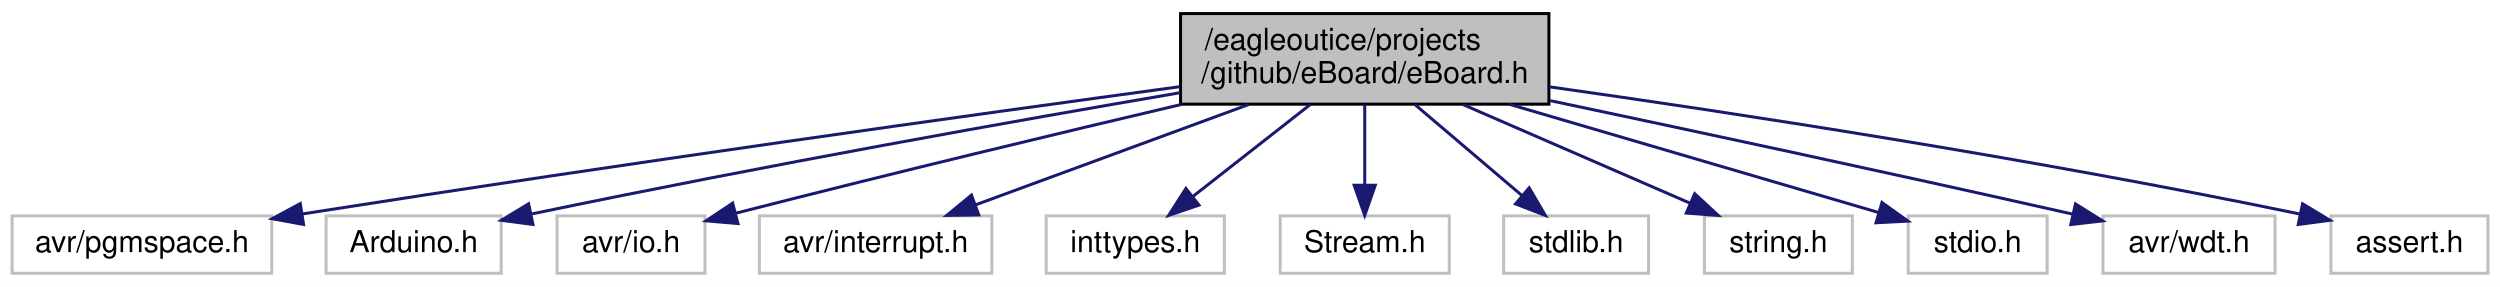
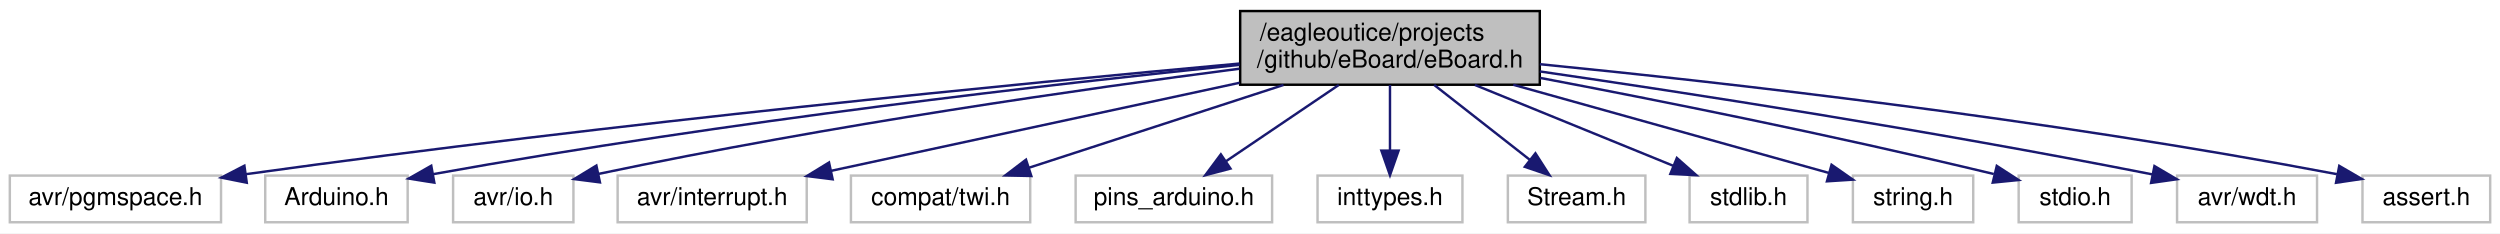
- <svg xmlns="http://www.w3.org/2000/svg" width="828pt" height="95pt" viewBox="0.00 0.00 828.00 95.00">
+ <svg xmlns="http://www.w3.org/2000/svg" width="1018pt" height="95pt" viewBox="0.00 0.00 1018.00 95.00">
  <g id="graph0" class="graph" transform="scale(1 1) rotate(0) translate(4 91)">
-     <polygon fill="white" stroke="none" points="-4,4 -4,-91 824,-91 824,4 -4,4" />
+     <polygon fill="white" stroke="none" points="-4,4 -4,-91 1014,-91 1014,4 -4,4" />
    <g id="node1" class="node">
-       <polygon fill="#bfbfbf" stroke="black" points="387,-56.5 387,-86.5 509,-86.5 509,-56.5 387,-56.5" />
-       <text text-anchor="start" x="395" y="-74.5" font-family="Helvetica,sans-Serif" font-size="10.00">/eagleoutice/projects</text>
-       <text text-anchor="middle" x="448" y="-63.5" font-family="Helvetica,sans-Serif" font-size="10.00">/github/eBoard/eBoard.h</text>
+       <polygon fill="#bfbfbf" stroke="black" points="501,-56.5 501,-86.5 623,-86.5 623,-56.5 501,-56.5" />
+       <text text-anchor="start" x="509" y="-74.5" font-family="Helvetica,sans-Serif" font-size="10.00">/eagleoutice/projects</text>
+       <text text-anchor="middle" x="562" y="-63.5" font-family="Helvetica,sans-Serif" font-size="10.00">/github/eBoard/eBoard.h</text>
    </g>
    <g id="node2" class="node">
      <polygon fill="white" stroke="#bfbfbf" points="0,-0.5 0,-19.5 86,-19.5 86,-0.5 0,-0.5" />
      <text text-anchor="middle" x="43" y="-7.5" font-family="Helvetica,sans-Serif" font-size="10.00">avr/pgmspace.h</text>
    </g>
    <g id="edge1" class="edge">
-       <path fill="none" stroke="midnightblue" d="M386.698,-62.285C318.359,-53.001 204.287,-37.135 96.216,-20.155" />
-       <polygon fill="midnightblue" stroke="midnightblue" points="96.537,-16.663 86.114,-18.562 95.447,-23.577 96.537,-16.663" />
+       <path fill="none" stroke="midnightblue" d="M500.65,-65.121C413.153,-57.171 247.279,-41.072 96.037,-20.067" />
+       <polygon fill="midnightblue" stroke="midnightblue" points="96.486,-16.596 86.097,-18.677 95.516,-23.528 96.486,-16.596" />
    </g>
    <g id="node3" class="node">
      <polygon fill="white" stroke="#bfbfbf" points="104,-0.5 104,-19.5 162,-19.5 162,-0.5 104,-0.5" />
      <text text-anchor="middle" x="133" y="-7.5" font-family="Helvetica,sans-Serif" font-size="10.00">Arduino.h</text>
    </g>
    <g id="edge2" class="edge">
-       <path fill="none" stroke="midnightblue" d="M386.757,-60.28C332.816,-51.064 251.892,-36.718 172.224,-20.171" />
-       <polygon fill="midnightblue" stroke="midnightblue" points="172.516,-16.656 162.011,-18.036 171.083,-23.508 172.516,-16.656" />
+       <path fill="none" stroke="midnightblue" d="M500.742,-64.583C425.543,-56.875 293.981,-41.948 172.261,-20.074" />
+       <polygon fill="midnightblue" stroke="midnightblue" points="172.859,-16.625 162.395,-18.281 171.608,-23.512 172.859,-16.625" />
    </g>
    <g id="node4" class="node">
      <polygon fill="white" stroke="#bfbfbf" points="180.5,-0.5 180.5,-19.5 229.5,-19.5 229.5,-0.5 180.5,-0.5" />
      <text text-anchor="middle" x="205" y="-7.5" font-family="Helvetica,sans-Serif" font-size="10.00">avr/io.h</text>
    </g>
    <g id="edge3" class="edge">
-       <path fill="none" stroke="midnightblue" d="M387.228,-56.399C347.61,-47.088 294.544,-34.395 239.734,-20.397" />
-       <polygon fill="midnightblue" stroke="midnightblue" points="240.401,-16.955 229.845,-17.862 238.663,-23.736 240.401,-16.955" />
+       <path fill="none" stroke="midnightblue" d="M500.718,-63.023C437.459,-54.838 335.777,-40.384 239.674,-20.182" />
+       <polygon fill="midnightblue" stroke="midnightblue" points="240.303,-16.738 229.794,-18.081 238.846,-23.585 240.303,-16.738" />
    </g>
    <g id="node5" class="node">
      <polygon fill="white" stroke="#bfbfbf" points="247.5,-0.5 247.5,-19.5 324.5,-19.5 324.5,-0.5 247.5,-0.5" />
      <text text-anchor="middle" x="286" y="-7.5" font-family="Helvetica,sans-Serif" font-size="10.00">avr/interrupt.h</text>
    </g>
    <g id="edge4" class="edge">
-       <path fill="none" stroke="midnightblue" d="M409.608,-56.399C382.063,-46.283 345.329,-32.791 319.079,-23.149" />
-       <polygon fill="midnightblue" stroke="midnightblue" points="320.166,-19.82 309.572,-19.658 317.753,-26.391 320.166,-19.82" />
+       <path fill="none" stroke="midnightblue" d="M500.747,-57.295C450.59,-46.482 380.6,-31.394 334.329,-21.419" />
+       <polygon fill="midnightblue" stroke="midnightblue" points="335.058,-17.995 324.545,-19.309 333.582,-24.838 335.058,-17.995" />
    </g>
    <g id="node6" class="node">
-       <polygon fill="white" stroke="#bfbfbf" points="342.5,-0.5 342.5,-19.5 401.5,-19.5 401.5,-0.5 342.5,-0.5" />
-       <text text-anchor="middle" x="372" y="-7.5" font-family="Helvetica,sans-Serif" font-size="10.00">inttypes.h</text>
+       <polygon fill="white" stroke="#bfbfbf" points="342.5,-0.5 342.5,-19.5 415.5,-19.5 415.5,-0.5 342.5,-0.5" />
+       <text text-anchor="middle" x="379" y="-7.5" font-family="Helvetica,sans-Serif" font-size="10.00">compat/twi.h</text>
    </g>
    <g id="edge5" class="edge">
-       <path fill="none" stroke="midnightblue" d="M429.989,-56.399C418.262,-47.218 402.985,-35.258 391.055,-25.918" />
-       <polygon fill="midnightblue" stroke="midnightblue" points="393.09,-23.066 383.059,-19.658 388.775,-28.578 393.09,-23.066" />
+       <path fill="none" stroke="midnightblue" d="M518.632,-56.399C487.01,-46.118 444.667,-32.351 414.929,-22.682" />
+       <polygon fill="midnightblue" stroke="midnightblue" points="415.953,-19.334 405.361,-19.571 413.789,-25.991 415.953,-19.334" />
    </g>
    <g id="node7" class="node">
-       <polygon fill="white" stroke="#bfbfbf" points="420,-0.5 420,-19.5 476,-19.5 476,-0.5 420,-0.5" />
-       <text text-anchor="middle" x="448" y="-7.5" font-family="Helvetica,sans-Serif" font-size="10.00">Stream.h</text>
+       <polygon fill="white" stroke="#bfbfbf" points="434,-0.5 434,-19.5 514,-19.5 514,-0.5 434,-0.5" />
+       <text text-anchor="middle" x="474" y="-7.5" font-family="Helvetica,sans-Serif" font-size="10.00">pins_arduino.h</text>
    </g>
    <g id="edge6" class="edge">
-       <path fill="none" stroke="midnightblue" d="M448,-56.399C448,-48.466 448,-38.458 448,-29.858" />
-       <polygon fill="midnightblue" stroke="midnightblue" points="451.5,-29.658 448,-19.658 444.5,-29.658 451.5,-29.658" />
+       <path fill="none" stroke="midnightblue" d="M541.145,-56.399C527.303,-47.04 509.189,-34.792 495.264,-25.377" />
+       <polygon fill="midnightblue" stroke="midnightblue" points="497.049,-22.36 486.805,-19.658 493.128,-28.159 497.049,-22.36" />
    </g>
    <g id="node8" class="node">
-       <polygon fill="white" stroke="#bfbfbf" points="494,-0.5 494,-19.5 542,-19.5 542,-0.5 494,-0.5" />
-       <text text-anchor="middle" x="518" y="-7.5" font-family="Helvetica,sans-Serif" font-size="10.00">stdlib.h</text>
+       <polygon fill="white" stroke="#bfbfbf" points="532.5,-0.5 532.5,-19.5 591.5,-19.5 591.5,-0.5 532.5,-0.5" />
+       <text text-anchor="middle" x="562" y="-7.5" font-family="Helvetica,sans-Serif" font-size="10.00">inttypes.h</text>
    </g>
    <g id="edge7" class="edge">
-       <path fill="none" stroke="midnightblue" d="M464.589,-56.399C475.285,-47.308 489.188,-35.49 500.128,-26.191" />
-       <polygon fill="midnightblue" stroke="midnightblue" points="502.462,-28.801 507.814,-19.658 497.928,-23.468 502.462,-28.801" />
+       <path fill="none" stroke="midnightblue" d="M562,-56.399C562,-48.466 562,-38.458 562,-29.858" />
+       <polygon fill="midnightblue" stroke="midnightblue" points="565.5,-29.658 562,-19.658 558.5,-29.658 565.5,-29.658" />
    </g>
    <g id="node9" class="node">
-       <polygon fill="white" stroke="#bfbfbf" points="560.5,-0.5 560.5,-19.5 609.5,-19.5 609.5,-0.5 560.5,-0.5" />
-       <text text-anchor="middle" x="585" y="-7.5" font-family="Helvetica,sans-Serif" font-size="10.00">string.h</text>
+       <polygon fill="white" stroke="#bfbfbf" points="610,-0.5 610,-19.5 666,-19.5 666,-0.5 610,-0.5" />
+       <text text-anchor="middle" x="638" y="-7.5" font-family="Helvetica,sans-Serif" font-size="10.00">Stream.h</text>
    </g>
    <g id="edge8" class="edge">
-       <path fill="none" stroke="midnightblue" d="M480.467,-56.399C503.351,-46.461 533.734,-33.265 555.844,-23.663" />
-       <polygon fill="midnightblue" stroke="midnightblue" points="557.287,-26.852 565.065,-19.658 554.499,-20.431 557.287,-26.852" />
+       <path fill="none" stroke="midnightblue" d="M580.011,-56.399C591.738,-47.218 607.015,-35.258 618.945,-25.918" />
+       <polygon fill="midnightblue" stroke="midnightblue" points="621.225,-28.578 626.941,-19.658 616.91,-23.066 621.225,-28.578" />
    </g>
    <g id="node10" class="node">
-       <polygon fill="white" stroke="#bfbfbf" points="628,-0.5 628,-19.5 674,-19.5 674,-0.5 628,-0.5" />
-       <text text-anchor="middle" x="651" y="-7.5" font-family="Helvetica,sans-Serif" font-size="10.00">stdio.h</text>
+       <polygon fill="white" stroke="#bfbfbf" points="684,-0.5 684,-19.5 732,-19.5 732,-0.5 684,-0.5" />
+       <text text-anchor="middle" x="708" y="-7.5" font-family="Helvetica,sans-Serif" font-size="10.00">stdlib.h</text>
    </g>
    <g id="edge9" class="edge">
-       <path fill="none" stroke="midnightblue" d="M495.851,-56.475C533.562,-45.421 585.139,-30.304 618.267,-20.594" />
-       <polygon fill="midnightblue" stroke="midnightblue" points="619.308,-23.936 627.92,-17.765 617.339,-17.219 619.308,-23.936" />
+       <path fill="none" stroke="midnightblue" d="M596.6,-56.399C621.096,-46.416 653.657,-33.147 677.245,-23.534" />
+       <polygon fill="midnightblue" stroke="midnightblue" points="678.816,-26.673 686.756,-19.658 676.174,-20.191 678.816,-26.673" />
    </g>
    <g id="node11" class="node">
-       <polygon fill="white" stroke="#bfbfbf" points="692.5,-0.5 692.5,-19.5 749.5,-19.5 749.5,-0.5 692.5,-0.5" />
-       <text text-anchor="middle" x="721" y="-7.5" font-family="Helvetica,sans-Serif" font-size="10.00">avr/wdt.h</text>
+       <polygon fill="white" stroke="#bfbfbf" points="750.5,-0.5 750.5,-19.5 799.5,-19.5 799.5,-0.5 750.5,-0.5" />
+       <text text-anchor="middle" x="775" y="-7.5" font-family="Helvetica,sans-Serif" font-size="10.00">string.h</text>
    </g>
    <g id="edge10" class="edge">
-       <path fill="none" stroke="midnightblue" d="M509.432,-57.665C554.574,-48.15 617.657,-34.677 682.4,-20.099" />
-       <polygon fill="midnightblue" stroke="midnightblue" points="683.397,-23.462 692.381,-17.846 681.856,-16.634 683.397,-23.462" />
+       <path fill="none" stroke="midnightblue" d="M612.208,-56.475C651.836,-45.405 706.055,-30.259 740.809,-20.551" />
+       <polygon fill="midnightblue" stroke="midnightblue" points="741.809,-23.906 750.499,-17.844 739.926,-17.164 741.809,-23.906" />
    </g>
    <g id="node12" class="node">
-       <polygon fill="white" stroke="#bfbfbf" points="768,-0.5 768,-19.5 820,-19.5 820,-0.5 768,-0.5" />
-       <text text-anchor="middle" x="794" y="-7.5" font-family="Helvetica,sans-Serif" font-size="10.00">assert.h</text>
+       <polygon fill="white" stroke="#bfbfbf" points="818,-0.5 818,-19.5 864,-19.5 864,-0.5 818,-0.5" />
+       <text text-anchor="middle" x="841" y="-7.5" font-family="Helvetica,sans-Serif" font-size="10.00">stdio.h</text>
    </g>
    <g id="edge11" class="edge">
-       <path fill="none" stroke="midnightblue" d="M509.086,-62.252C569.804,-53.677 665.761,-39.112 757.659,-20.131" />
-       <polygon fill="midnightblue" stroke="midnightblue" points="758.612,-23.508 767.687,-18.039 757.183,-16.655 758.612,-23.508" />
+       <path fill="none" stroke="midnightblue" d="M623.177,-59.271C670.978,-50.206 739.279,-36.615 807.862,-20.141" />
+       <polygon fill="midnightblue" stroke="midnightblue" points="809.086,-23.446 817.98,-17.689 807.437,-16.642 809.086,-23.446" />
+     </g>
+     <g id="node13" class="node">
+       <polygon fill="white" stroke="#bfbfbf" points="882.5,-0.5 882.5,-19.5 939.5,-19.5 939.5,-0.5 882.5,-0.5" />
+       <text text-anchor="middle" x="911" y="-7.5" font-family="Helvetica,sans-Serif" font-size="10.00">avr/wdt.h</text>
+     </g>
+     <g id="edge12" class="edge">
+       <path fill="none" stroke="midnightblue" d="M623.016,-61.911C683.742,-53.065 779.79,-38.272 872.577,-19.959" />
+       <polygon fill="midnightblue" stroke="midnightblue" points="873.289,-23.386 882.414,-18.002 871.923,-16.521 873.289,-23.386" />
+     </g>
+     <g id="node14" class="node">
+       <polygon fill="white" stroke="#bfbfbf" points="958,-0.5 958,-19.5 1010,-19.5 1010,-0.5 958,-0.5" />
+       <text text-anchor="middle" x="984" y="-7.5" font-family="Helvetica,sans-Serif" font-size="10.00">assert.h</text>
+     </g>
+     <g id="edge13" class="edge">
+       <path fill="none" stroke="midnightblue" d="M623.03,-64.859C697.508,-57.459 827.391,-42.886 947.592,-20.072" />
+       <polygon fill="midnightblue" stroke="midnightblue" points="948.545,-23.453 957.705,-18.128 947.224,-16.578 948.545,-23.453" />
    </g>
  </g>
</svg>
